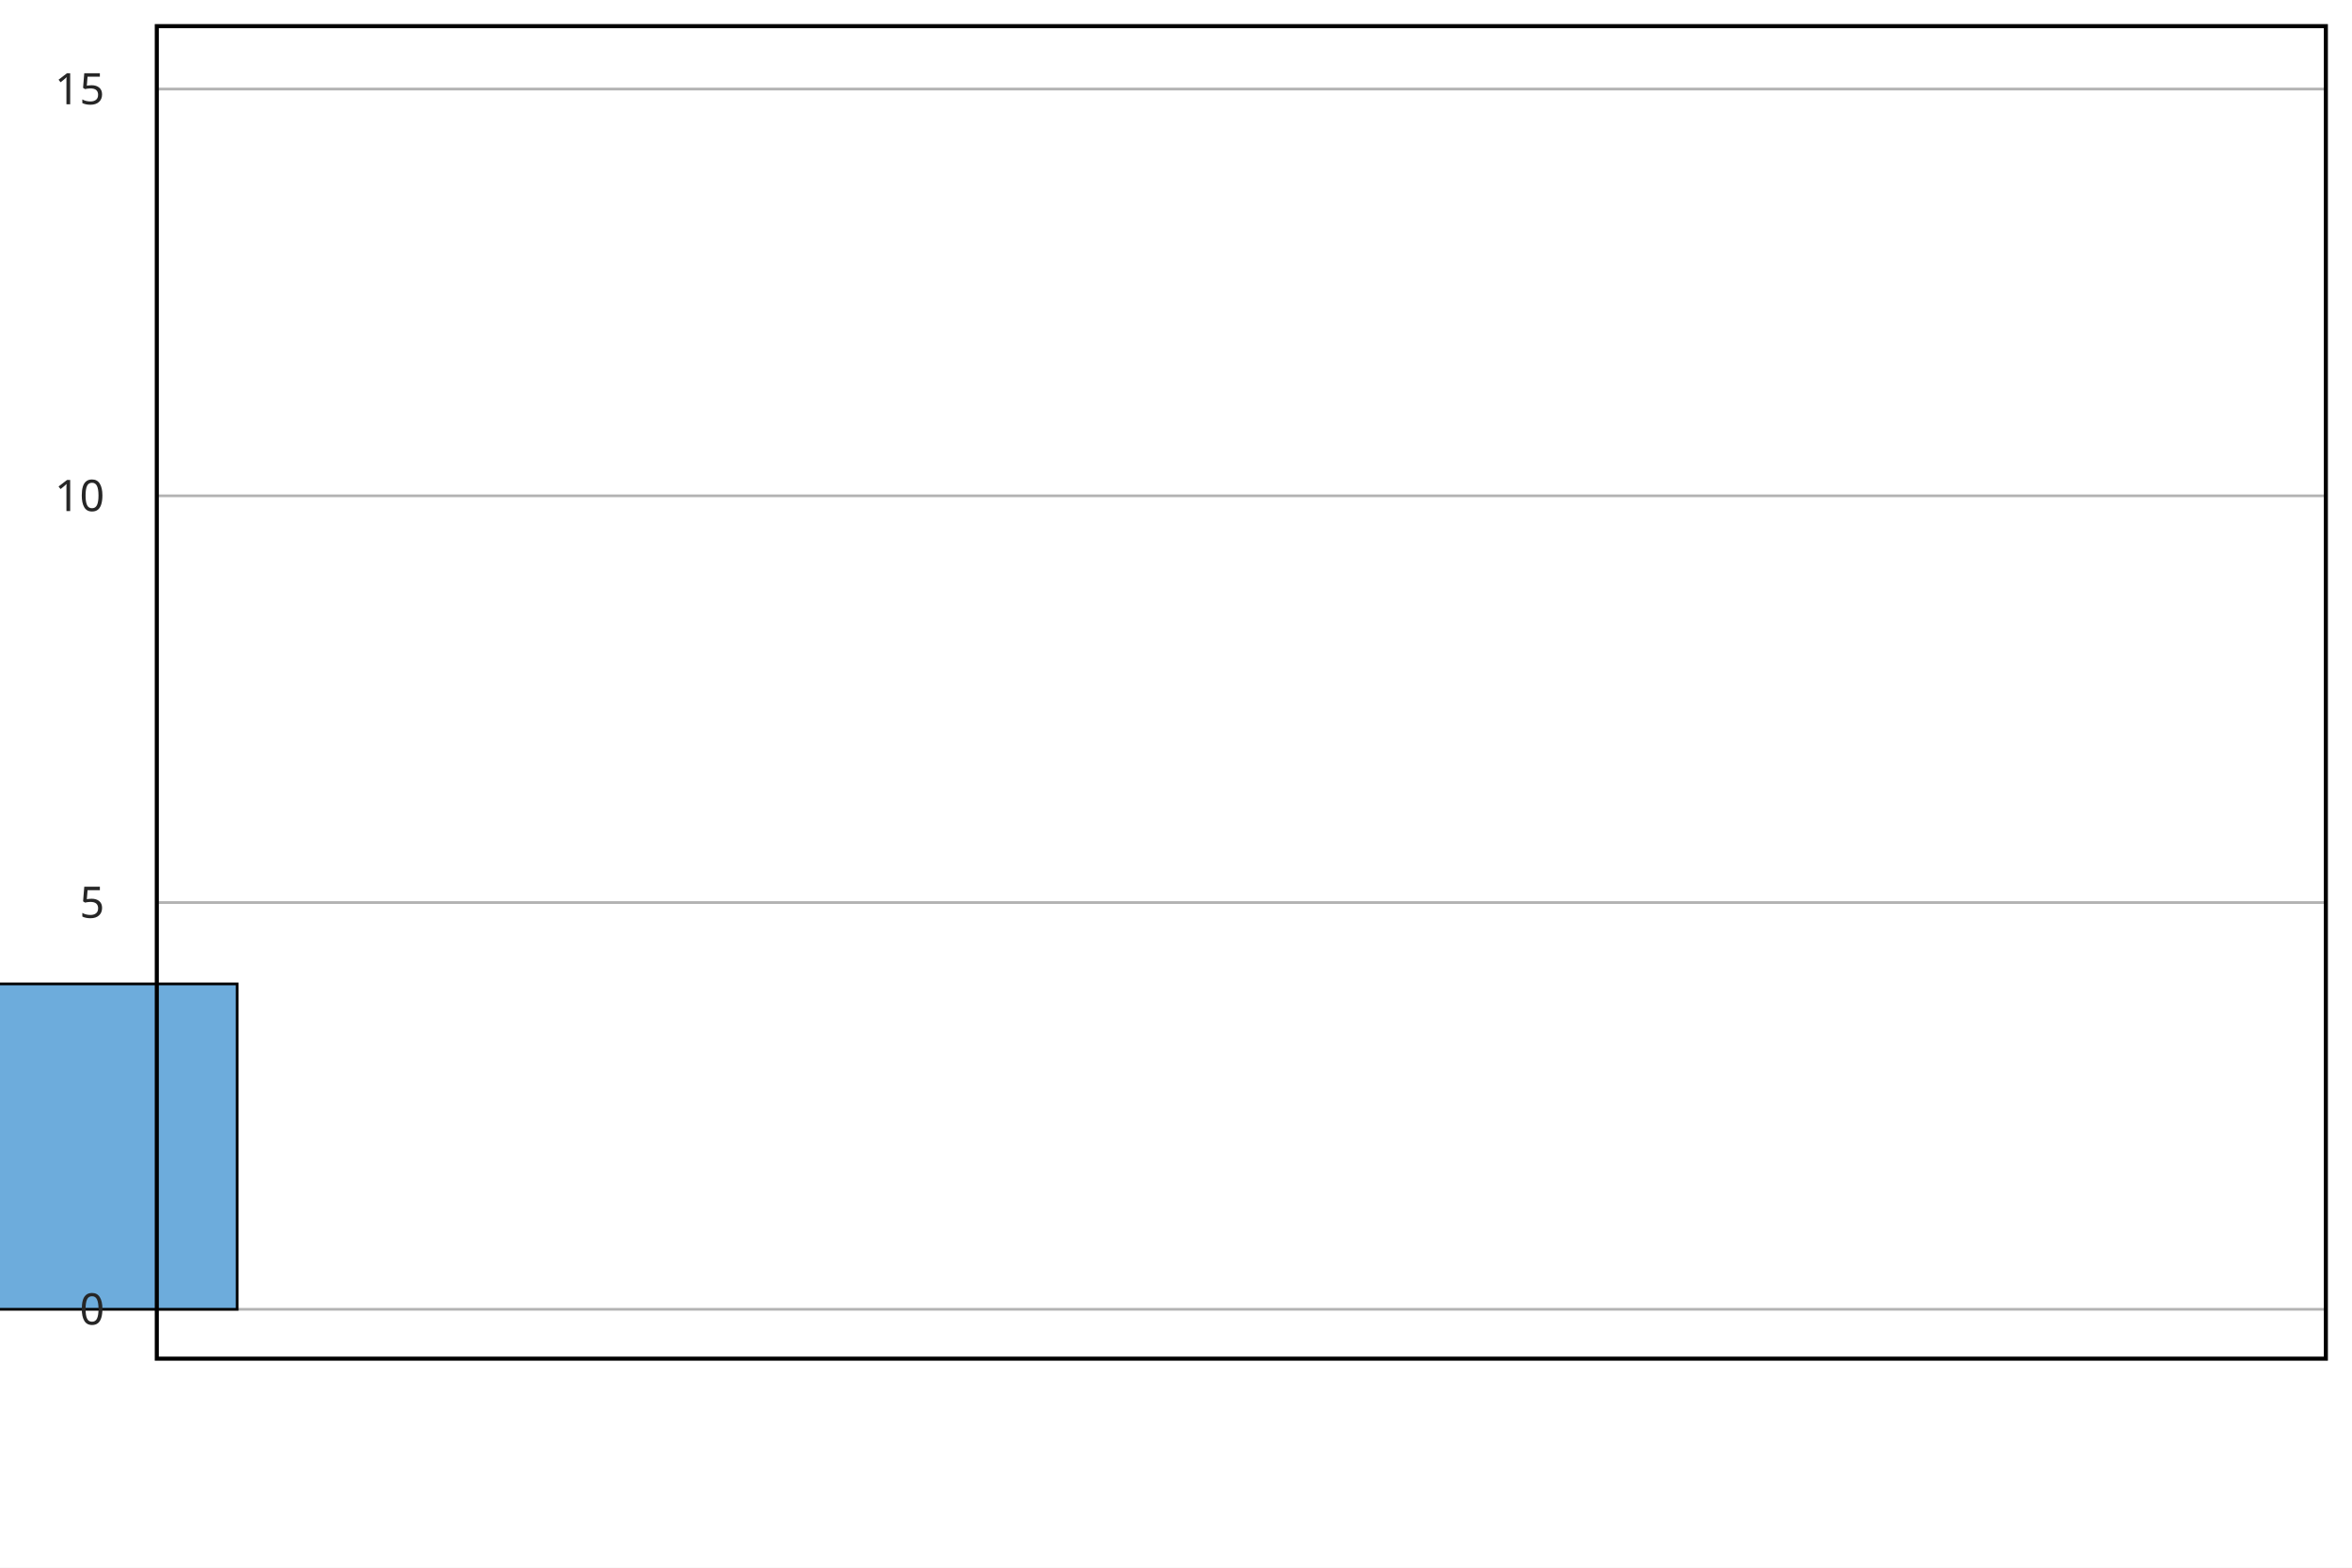
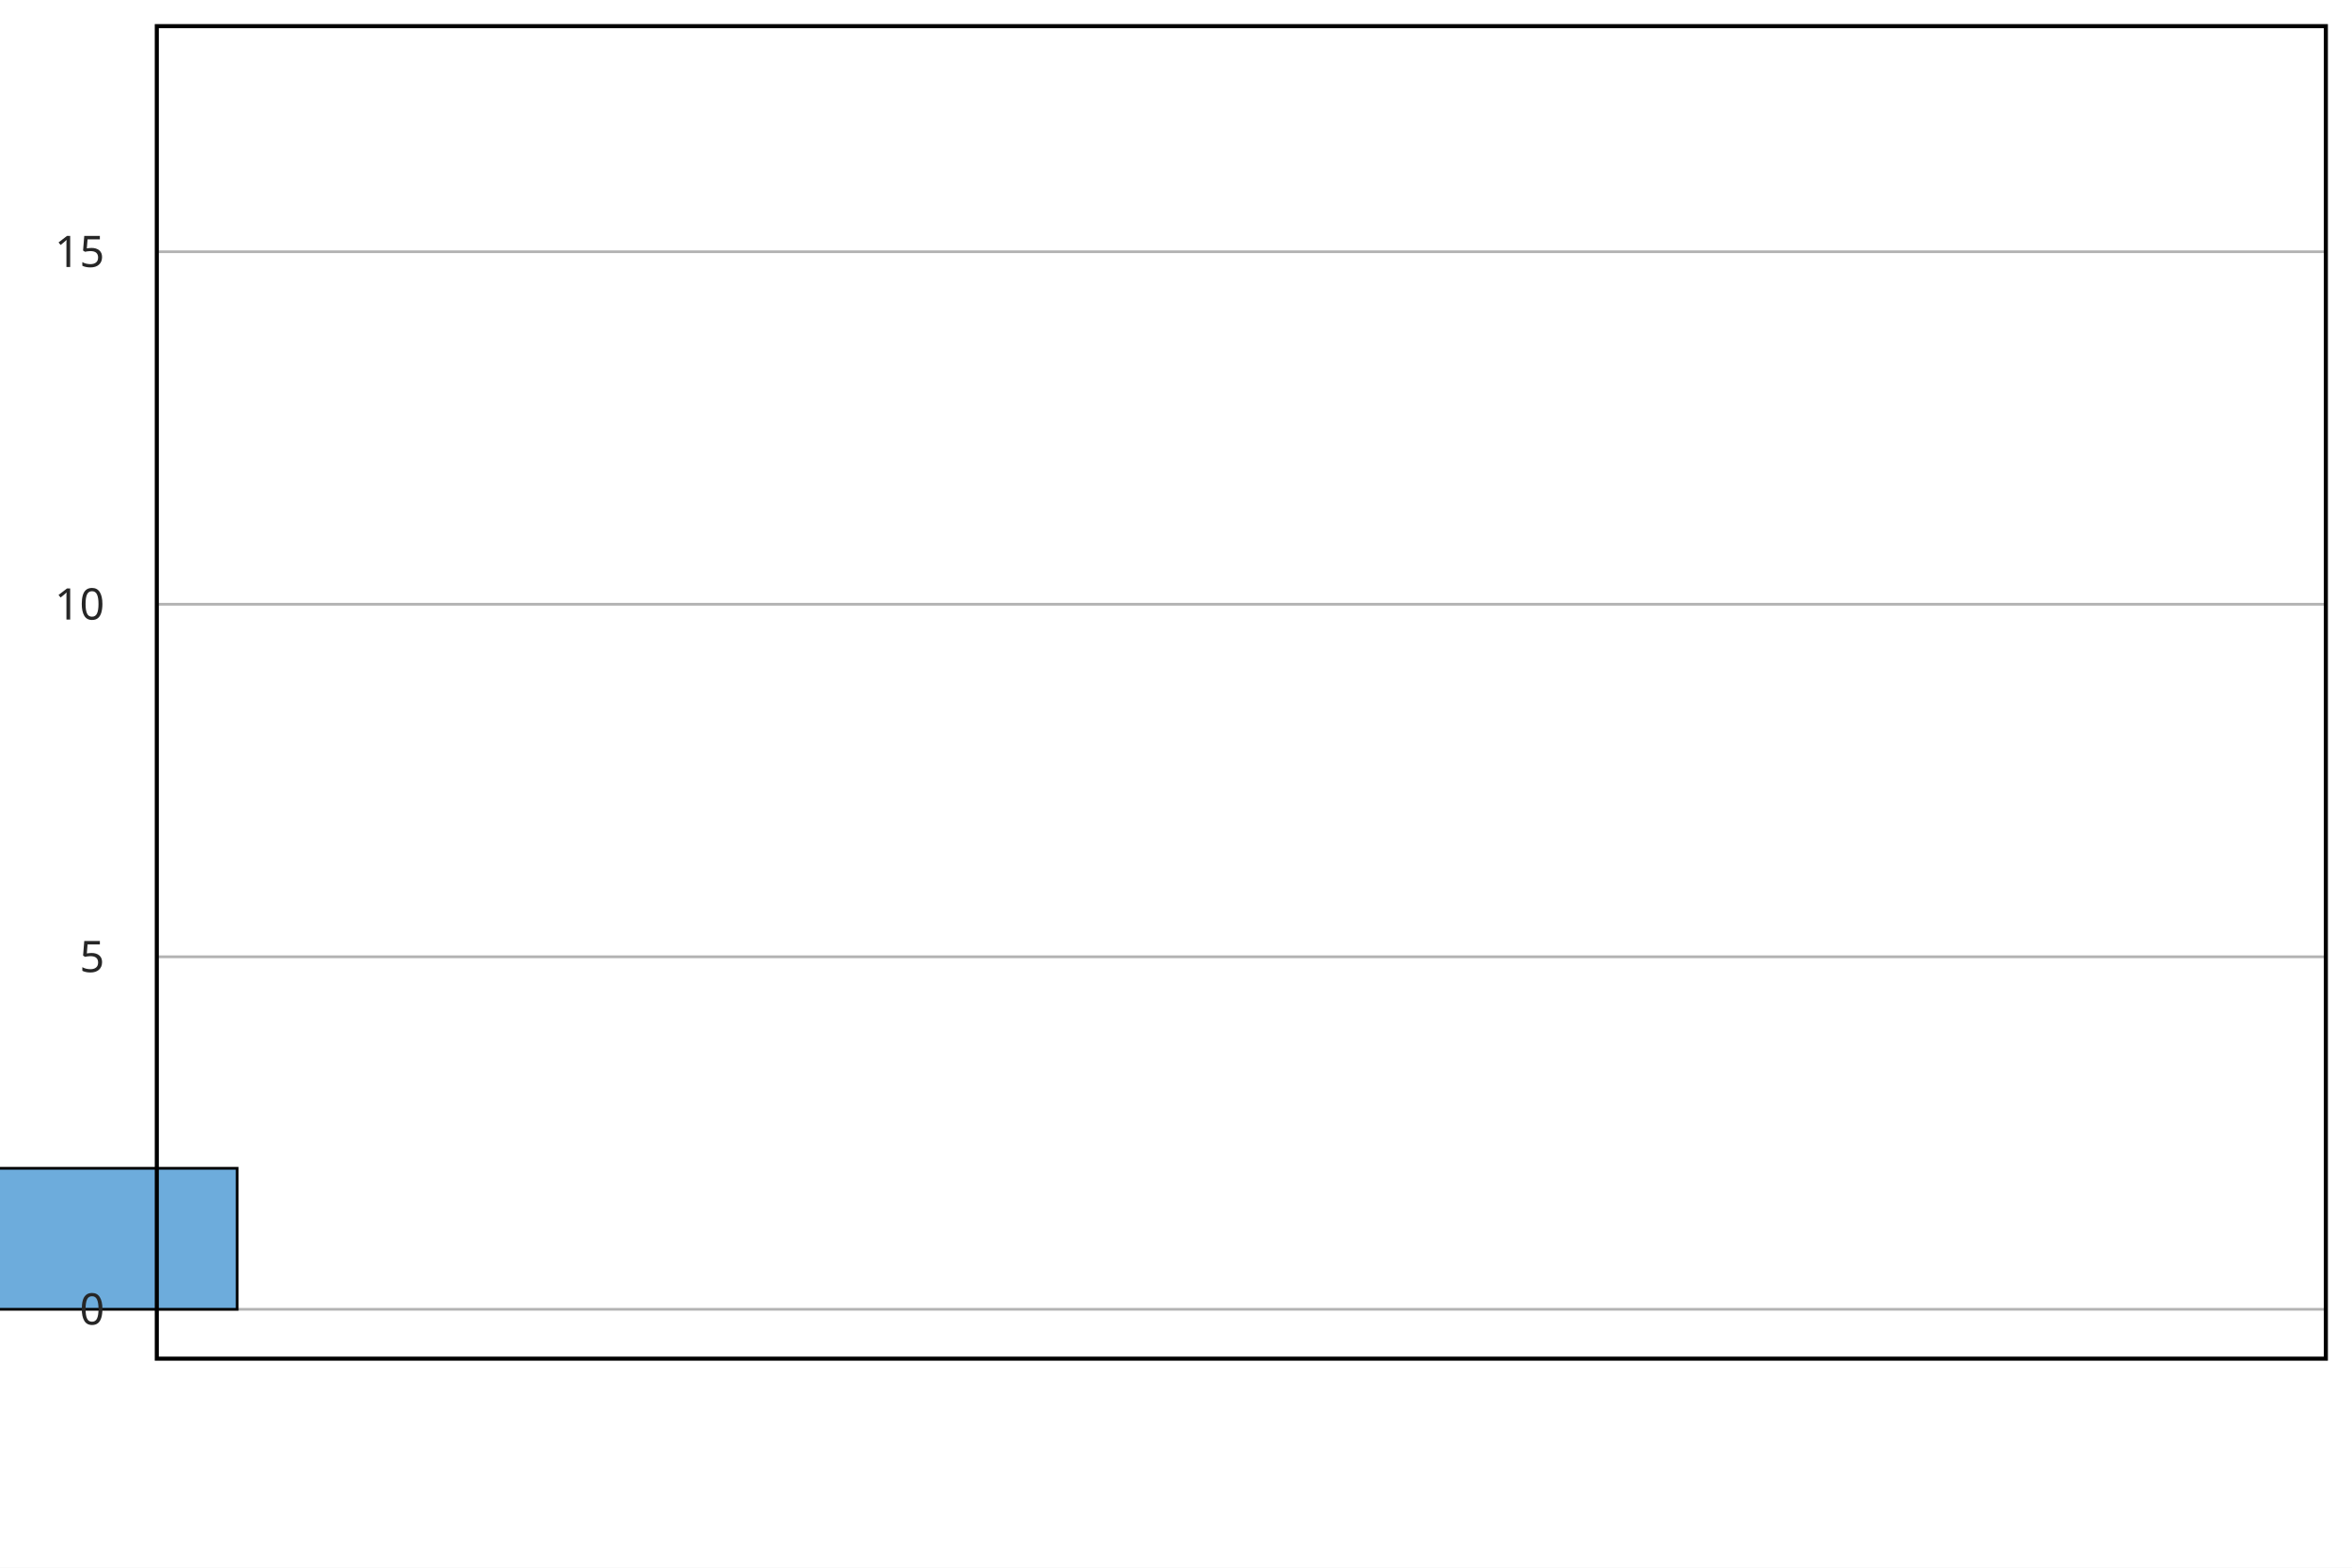
<svg xmlns="http://www.w3.org/2000/svg" width="648.00pt" height="432.00pt" viewBox="0 0 648.00 432.00">
  <g class="svglite">
    <defs>
      <style type="text/css">
    .svglite line, .svglite polyline, .svglite polygon, .svglite path, .svglite rect, .svglite circle {
      fill: none;
      stroke: #000000;
      stroke-linecap: round;
      stroke-linejoin: round;
      stroke-miterlimit: 10.00;
    }
    .svglite text {
      white-space: pre;
    }
    .svglite g.glyphgroup path {
      fill: inherit;
      stroke: none;
    }
  </style>
    </defs>
    <rect width="100%" height="100%" style="stroke: none; fill: #FFFFFF;" />
    <defs>
      <clipPath id="cpMC4wMHw2NDguMDB8MC4wMHw0MzIuMDA=">
        <rect x="0.00" y="0.00" width="648.00" height="432.00" />
      </clipPath>
    </defs>
    <g clip-path="url(#cpMC4wMHw2NDguMDB8MC4wMHw0MzIuMDA=)">
</g>
    <defs>
      <clipPath id="cpNDMuMjB8NjQwLjgwfDcuMjB8Mzc0LjQw">
        <rect x="43.20" y="7.20" width="597.60" height="367.20" />
      </clipPath>
    </defs>
    <g clip-path="url(#cpNDMuMjB8NjQwLjgwfDcuMjB8Mzc0LjQw)">
      <line x1="43.20" y1="360.80" x2="640.80" y2="360.80" style="stroke-width: 0.75; stroke: #B3B3B3; stroke-linecap: square; stroke-linejoin: miter;" />
-       <line x1="43.20" y1="248.71" x2="640.80" y2="248.71" style="stroke-width: 0.75; stroke: #B3B3B3; stroke-linecap: square; stroke-linejoin: miter;" />
-       <line x1="43.20" y1="136.62" x2="640.80" y2="136.62" style="stroke-width: 0.75; stroke: #B3B3B3; stroke-linecap: square; stroke-linejoin: miter;" />
-       <line x1="43.20" y1="24.54" x2="640.80" y2="24.54" style="stroke-width: 0.75; stroke: #B3B3B3; stroke-linecap: square; stroke-linejoin: miter;" />
+       <line x1="43.20" y1="263.66" x2="640.80" y2="263.66" style="stroke-width: 0.75; stroke: #B3B3B3; stroke-linecap: square; stroke-linejoin: miter;" />
+       <line x1="43.20" y1="166.51" x2="640.80" y2="166.51" style="stroke-width: 0.75; stroke: #B3B3B3; stroke-linecap: square; stroke-linejoin: miter;" />
+       <line x1="43.20" y1="69.37" x2="640.80" y2="69.37" style="stroke-width: 0.75; stroke: #B3B3B3; stroke-linecap: square; stroke-linejoin: miter;" />
    </g>
    <g clip-path="url(#cpMC4wMHw2NDguMDB8MC4wMHw0MzIuMDA=)">
-       <rect x="-2701.33" y="271.13" width="2766.67" height="89.67" style="stroke-width: 0.75; stroke-linecap: square; stroke-linejoin: miter; fill: #6DACDC;" />
-       <rect x="-6021.33" y="293.55" width="2766.67" height="67.25" style="stroke-width: 0.75; stroke-linecap: square; stroke-linejoin: miter; fill: #6DACDC;" />
-       <rect x="-9341.33" y="248.71" width="2766.67" height="112.09" style="stroke-width: 0.75; stroke-linecap: square; stroke-linejoin: miter; fill: #6DACDC;" />
-       <rect x="-12661.33" y="271.13" width="2766.67" height="89.67" style="stroke-width: 0.75; stroke-linecap: square; stroke-linejoin: miter; fill: #6DACDC;" />
-       <rect x="-15981.33" y="226.29" width="2766.67" height="134.51" style="stroke-width: 0.75; stroke-linecap: square; stroke-linejoin: miter; fill: #6DACDC;" />
-       <rect x="-19301.33" y="91.79" width="2766.67" height="269.01" style="stroke-width: 0.75; stroke-linecap: square; stroke-linejoin: miter; fill: #6DACDC;" />
-       <rect x="-22621.33" y="181.46" width="2766.67" height="179.34" style="stroke-width: 0.75; stroke-linecap: square; stroke-linejoin: miter; fill: #6DACDC;" />
-       <rect x="-25941.33" y="114.21" width="2766.67" height="246.59" style="stroke-width: 0.75; stroke-linecap: square; stroke-linejoin: miter; fill: #6DACDC;" />
-       <rect x="-29261.33" y="114.21" width="2766.67" height="246.59" style="stroke-width: 0.75; stroke-linecap: square; stroke-linejoin: miter; fill: #6DACDC;" />
-       <rect x="-32581.33" y="248.71" width="2766.67" height="112.09" style="stroke-width: 0.75; stroke-linecap: square; stroke-linejoin: miter; fill: #6DACDC;" />
+       <rect x="-2701.33" y="321.94" width="2766.67" height="38.86" style="stroke-width: 0.75; stroke-linecap: square; stroke-linejoin: miter; fill: #6DACDC;" />
+       <rect x="-6021.33" y="321.94" width="2766.67" height="38.86" style="stroke-width: 0.75; stroke-linecap: square; stroke-linejoin: miter; fill: #6DACDC;" />
+       <rect x="-9341.33" y="283.09" width="2766.67" height="77.71" style="stroke-width: 0.75; stroke-linecap: square; stroke-linejoin: miter; fill: #6DACDC;" />
+       <rect x="-12661.33" y="321.94" width="2766.67" height="38.86" style="stroke-width: 0.75; stroke-linecap: square; stroke-linejoin: miter; fill: #6DACDC;" />
+       <rect x="-15981.33" y="302.51" width="2766.67" height="58.29" style="stroke-width: 0.75; stroke-linecap: square; stroke-linejoin: miter; fill: #6DACDC;" />
+       <rect x="-19301.33" y="283.09" width="2766.67" height="77.71" style="stroke-width: 0.75; stroke-linecap: square; stroke-linejoin: miter; fill: #6DACDC;" />
+       <rect x="-22621.33" y="302.51" width="2766.67" height="58.29" style="stroke-width: 0.75; stroke-linecap: square; stroke-linejoin: miter; fill: #6DACDC;" />
+       <rect x="-25941.33" y="127.66" width="2766.67" height="233.14" style="stroke-width: 0.75; stroke-linecap: square; stroke-linejoin: miter; fill: #6DACDC;" />
+       <rect x="-29261.33" y="244.23" width="2766.67" height="116.57" style="stroke-width: 0.75; stroke-linecap: square; stroke-linejoin: miter; fill: #6DACDC;" />
+       <rect x="-32581.33" y="185.94" width="2766.67" height="174.86" style="stroke-width: 0.75; stroke-linecap: square; stroke-linejoin: miter; fill: #6DACDC;" />
      <rect x="-35901.33" y="69.37" width="2766.67" height="291.43" style="stroke-width: 0.75; stroke-linecap: square; stroke-linejoin: miter; fill: #6DACDC;" />
-       <rect x="-39221.33" y="315.96" width="2766.67" height="44.84" style="stroke-width: 0.75; stroke-linecap: square; stroke-linejoin: miter; fill: #6DACDC;" />
-       <rect x="-42541.33" y="181.46" width="2766.67" height="179.34" style="stroke-width: 0.75; stroke-linecap: square; stroke-linejoin: miter; fill: #6DACDC;" />
-       <rect x="-45861.33" y="181.46" width="2766.67" height="179.34" style="stroke-width: 0.75; stroke-linecap: square; stroke-linejoin: miter; fill: #6DACDC;" />
-       <rect x="-49181.33" y="271.13" width="2766.67" height="89.67" style="stroke-width: 0.75; stroke-linecap: square; stroke-linejoin: miter; fill: #6DACDC;" />
-       <rect x="-52501.33" y="114.21" width="2766.67" height="246.59" style="stroke-width: 0.75; stroke-linecap: square; stroke-linejoin: miter; fill: #6DACDC;" />
-       <rect x="-55821.33" y="293.55" width="2766.67" height="67.25" style="stroke-width: 0.75; stroke-linecap: square; stroke-linejoin: miter; fill: #6DACDC;" />
-       <rect x="-59141.33" y="226.29" width="2766.67" height="134.51" style="stroke-width: 0.75; stroke-linecap: square; stroke-linejoin: miter; fill: #6DACDC;" />
-       <rect x="-62461.33" y="271.13" width="2766.67" height="89.67" style="stroke-width: 0.75; stroke-linecap: square; stroke-linejoin: miter; fill: #6DACDC;" />
-       <rect x="-65781.33" y="114.21" width="2766.67" height="246.59" style="stroke-width: 0.75; stroke-linecap: square; stroke-linejoin: miter; fill: #6DACDC;" />
-       <rect x="-69101.33" y="248.71" width="2766.67" height="112.09" style="stroke-width: 0.75; stroke-linecap: square; stroke-linejoin: miter; fill: #6DACDC;" />
-       <rect x="-72421.33" y="293.55" width="2766.67" height="67.25" style="stroke-width: 0.75; stroke-linecap: square; stroke-linejoin: miter; fill: #6DACDC;" />
-       <rect x="-75741.33" y="315.96" width="2766.67" height="44.84" style="stroke-width: 0.75; stroke-linecap: square; stroke-linejoin: miter; fill: #6DACDC;" />
-       <rect x="-79061.33" y="315.96" width="2766.67" height="44.84" style="stroke-width: 0.75; stroke-linecap: square; stroke-linejoin: miter; fill: #6DACDC;" />
-       <rect x="-82381.33" y="293.55" width="2766.67" height="67.25" style="stroke-width: 0.75; stroke-linecap: square; stroke-linejoin: miter; fill: #6DACDC;" />
-       <rect x="-85701.33" y="338.38" width="2766.67" height="22.42" style="stroke-width: 0.75; stroke-linecap: square; stroke-linejoin: miter; fill: #6DACDC;" />
+       <rect x="-39221.33" y="127.66" width="2766.67" height="233.14" style="stroke-width: 0.75; stroke-linecap: square; stroke-linejoin: miter; fill: #6DACDC;" />
+       <rect x="-42541.33" y="185.94" width="2766.67" height="174.86" style="stroke-width: 0.75; stroke-linecap: square; stroke-linejoin: miter; fill: #6DACDC;" />
+       <rect x="-45861.33" y="69.37" width="2766.67" height="291.43" style="stroke-width: 0.75; stroke-linecap: square; stroke-linejoin: miter; fill: #6DACDC;" />
+       <rect x="-49181.33" y="224.80" width="2766.67" height="136.00" style="stroke-width: 0.75; stroke-linecap: square; stroke-linejoin: miter; fill: #6DACDC;" />
+       <rect x="-52501.33" y="205.37" width="2766.67" height="155.43" style="stroke-width: 0.75; stroke-linecap: square; stroke-linejoin: miter; fill: #6DACDC;" />
+       <rect x="-55821.33" y="263.66" width="2766.67" height="97.14" style="stroke-width: 0.75; stroke-linecap: square; stroke-linejoin: miter; fill: #6DACDC;" />
+       <rect x="-59141.33" y="321.94" width="2766.67" height="38.86" style="stroke-width: 0.75; stroke-linecap: square; stroke-linejoin: miter; fill: #6DACDC;" />
+       <rect x="-62461.33" y="205.37" width="2766.67" height="155.43" style="stroke-width: 0.75; stroke-linecap: square; stroke-linejoin: miter; fill: #6DACDC;" />
+       <rect x="-65781.33" y="244.23" width="2766.67" height="116.57" style="stroke-width: 0.75; stroke-linecap: square; stroke-linejoin: miter; fill: #6DACDC;" />
+       <rect x="-69101.33" y="263.66" width="2766.67" height="97.14" style="stroke-width: 0.75; stroke-linecap: square; stroke-linejoin: miter; fill: #6DACDC;" />
+       <rect x="-72421.33" y="321.94" width="2766.67" height="38.86" style="stroke-width: 0.75; stroke-linecap: square; stroke-linejoin: miter; fill: #6DACDC;" />
+       <rect x="-75741.33" y="283.09" width="2766.67" height="77.71" style="stroke-width: 0.75; stroke-linecap: square; stroke-linejoin: miter; fill: #6DACDC;" />
+       <rect x="-79061.33" y="341.37" width="2766.67" height="19.43" style="stroke-width: 0.75; stroke-linecap: square; stroke-linejoin: miter; fill: #6DACDC;" />
+       <rect x="-82381.33" y="341.37" width="2766.67" height="19.43" style="stroke-width: 0.75; stroke-linecap: square; stroke-linejoin: miter; fill: #6DACDC;" />
      <polygon points="43.20,374.40 640.80,374.40 640.80,7.20 43.20,7.20 " style="stroke-width: 1.12; stroke-linecap: square; stroke-linejoin: miter;" />
      <text x="28.80" y="365.00" text-anchor="end" style="font-size: 12.00px;fill: #262626; font-family: &quot;Red Hat Text&quot;;" textLength="7.92px" lengthAdjust="spacingAndGlyphs">0</text>
-       <text x="28.80" y="252.91" text-anchor="end" style="font-size: 12.00px;fill: #262626; font-family: &quot;Red Hat Text&quot;;" textLength="7.20px" lengthAdjust="spacingAndGlyphs">5</text>
-       <text x="28.80" y="140.83" text-anchor="end" style="font-size: 12.00px;fill: #262626; font-family: &quot;Red Hat Text&quot;;" textLength="11.61px" lengthAdjust="spacingAndGlyphs">10</text>
-       <text x="28.80" y="28.74" text-anchor="end" style="font-size: 12.00px;fill: #262626; font-family: &quot;Red Hat Text&quot;;" textLength="10.89px" lengthAdjust="spacingAndGlyphs">15</text>
+       <text x="28.80" y="267.86" text-anchor="end" style="font-size: 12.00px;fill: #262626; font-family: &quot;Red Hat Text&quot;;" textLength="7.20px" lengthAdjust="spacingAndGlyphs">5</text>
+       <text x="28.80" y="170.72" text-anchor="end" style="font-size: 12.00px;fill: #262626; font-family: &quot;Red Hat Text&quot;;" textLength="11.61px" lengthAdjust="spacingAndGlyphs">10</text>
+       <text x="28.80" y="73.57" text-anchor="end" style="font-size: 12.00px;fill: #262626; font-family: &quot;Red Hat Text&quot;;" textLength="10.89px" lengthAdjust="spacingAndGlyphs">15</text>
    </g>
  </g>
</svg>
